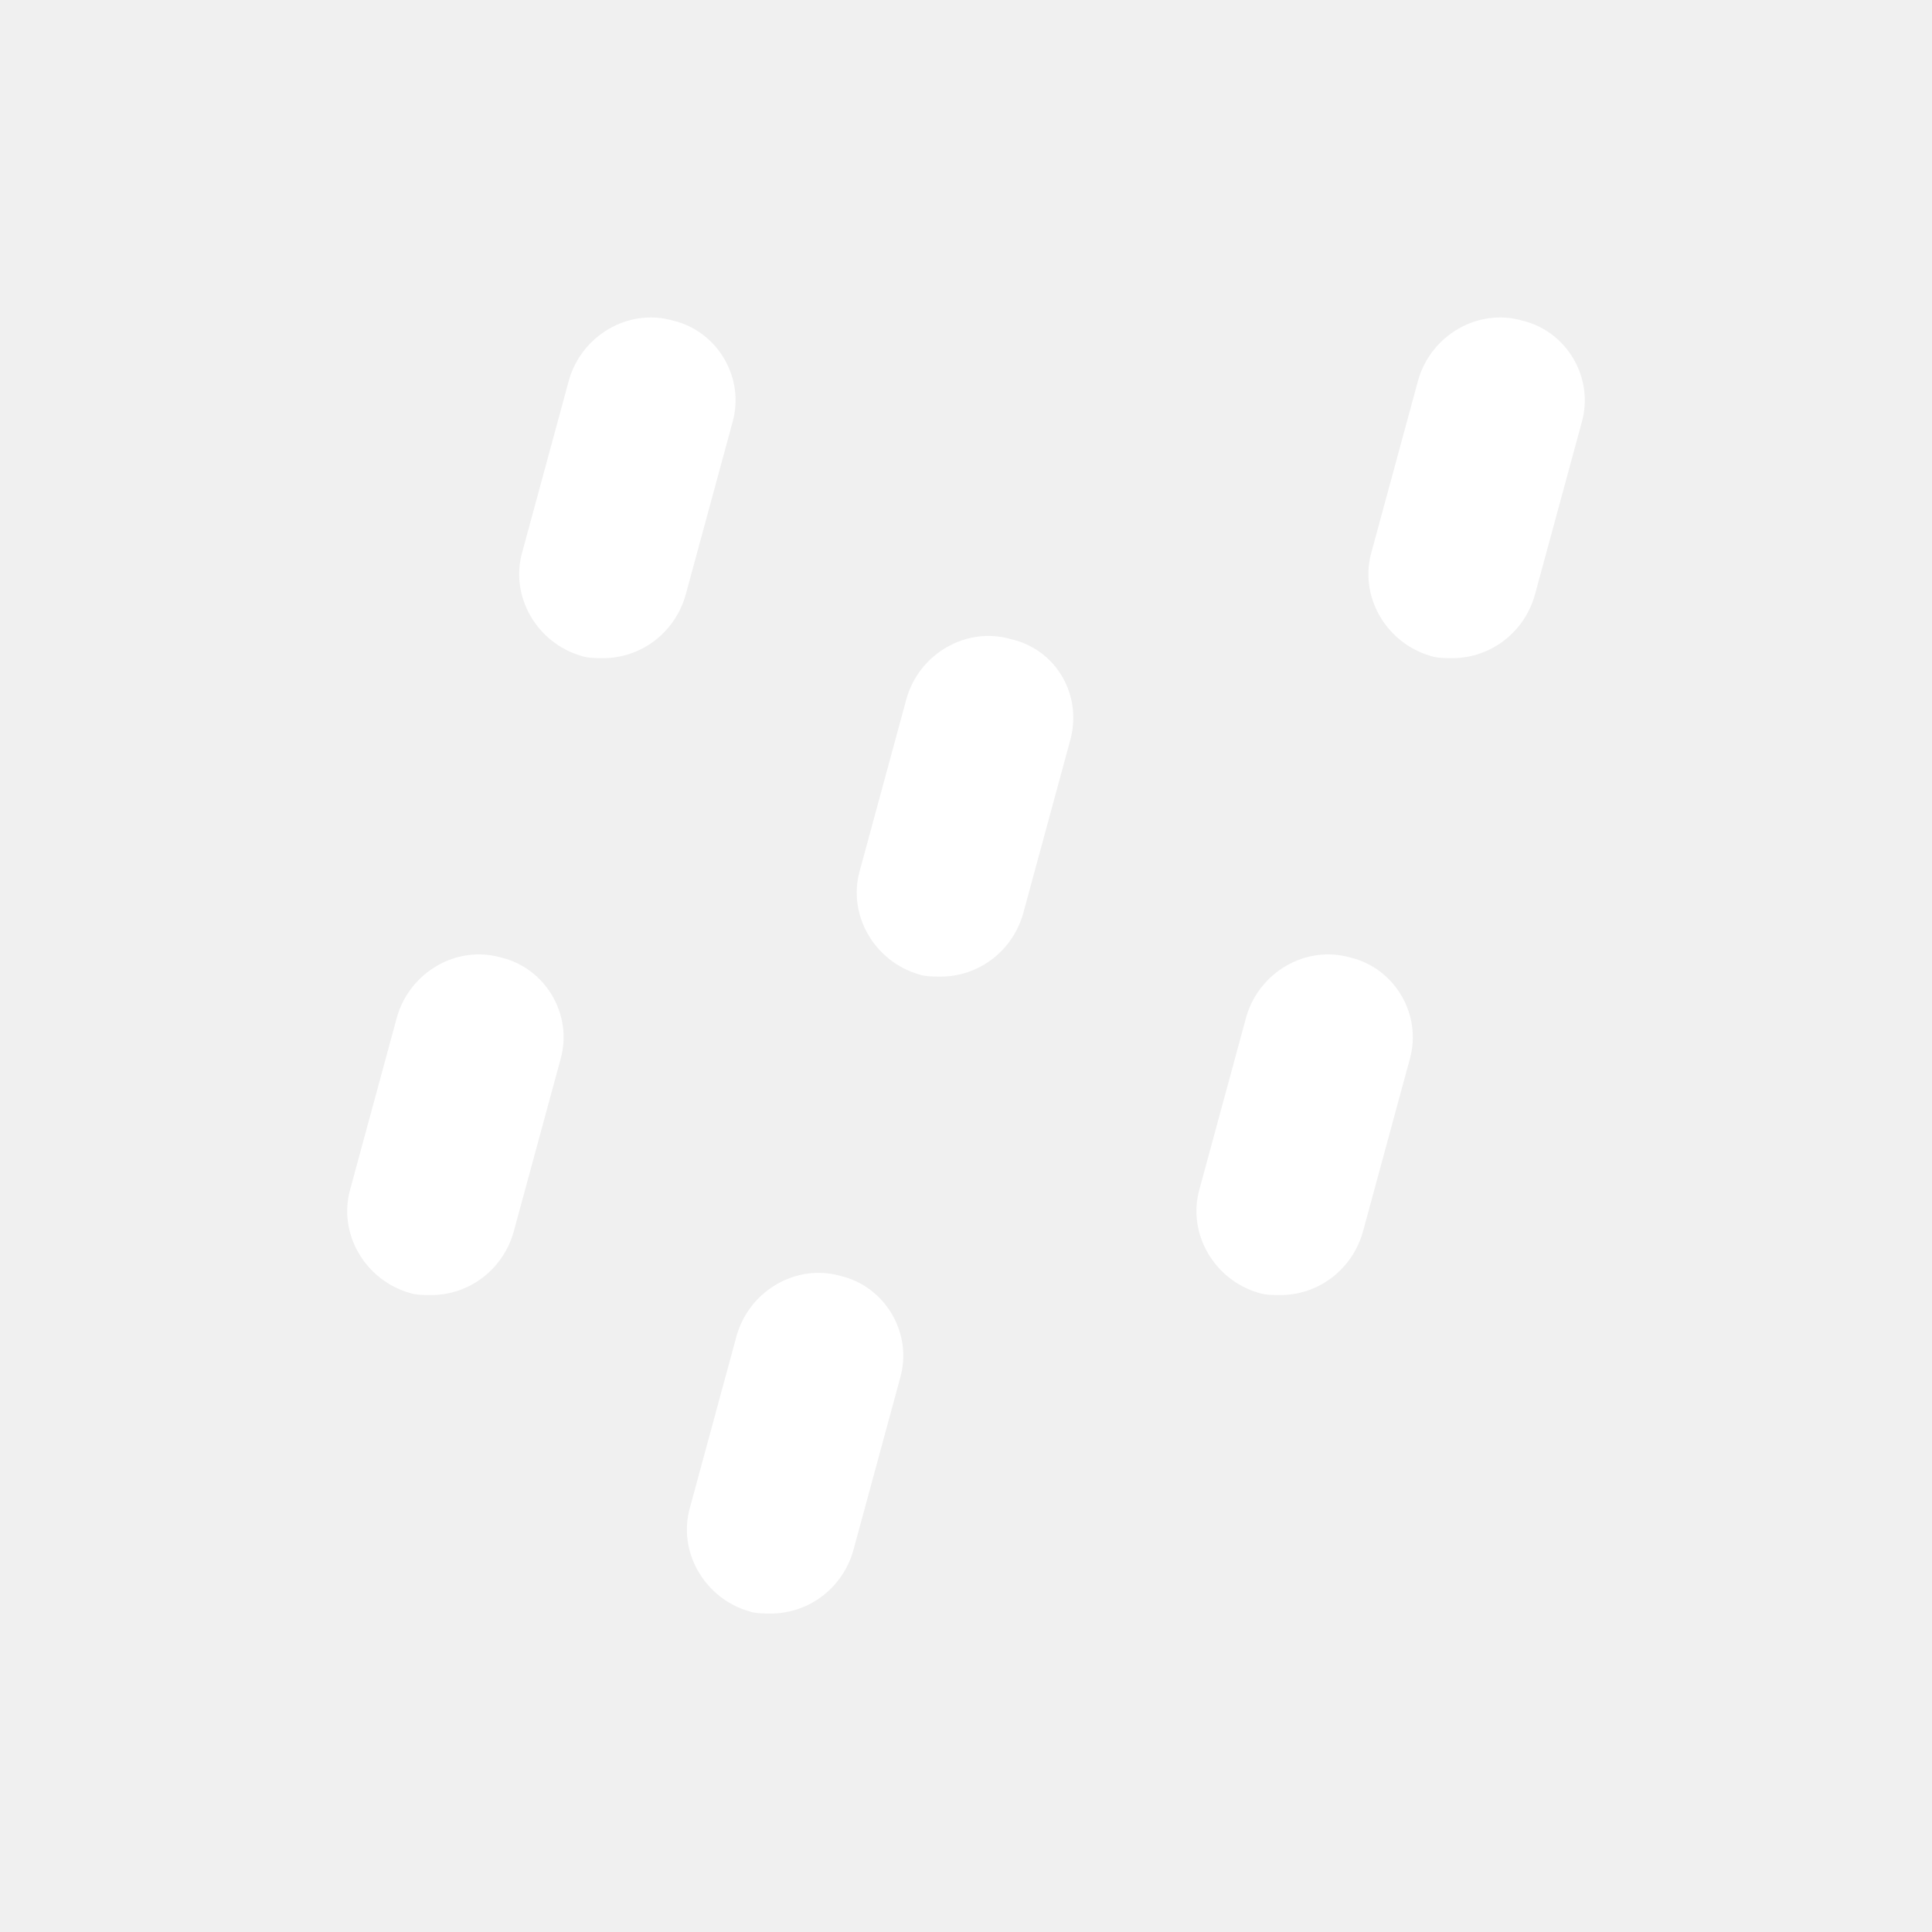
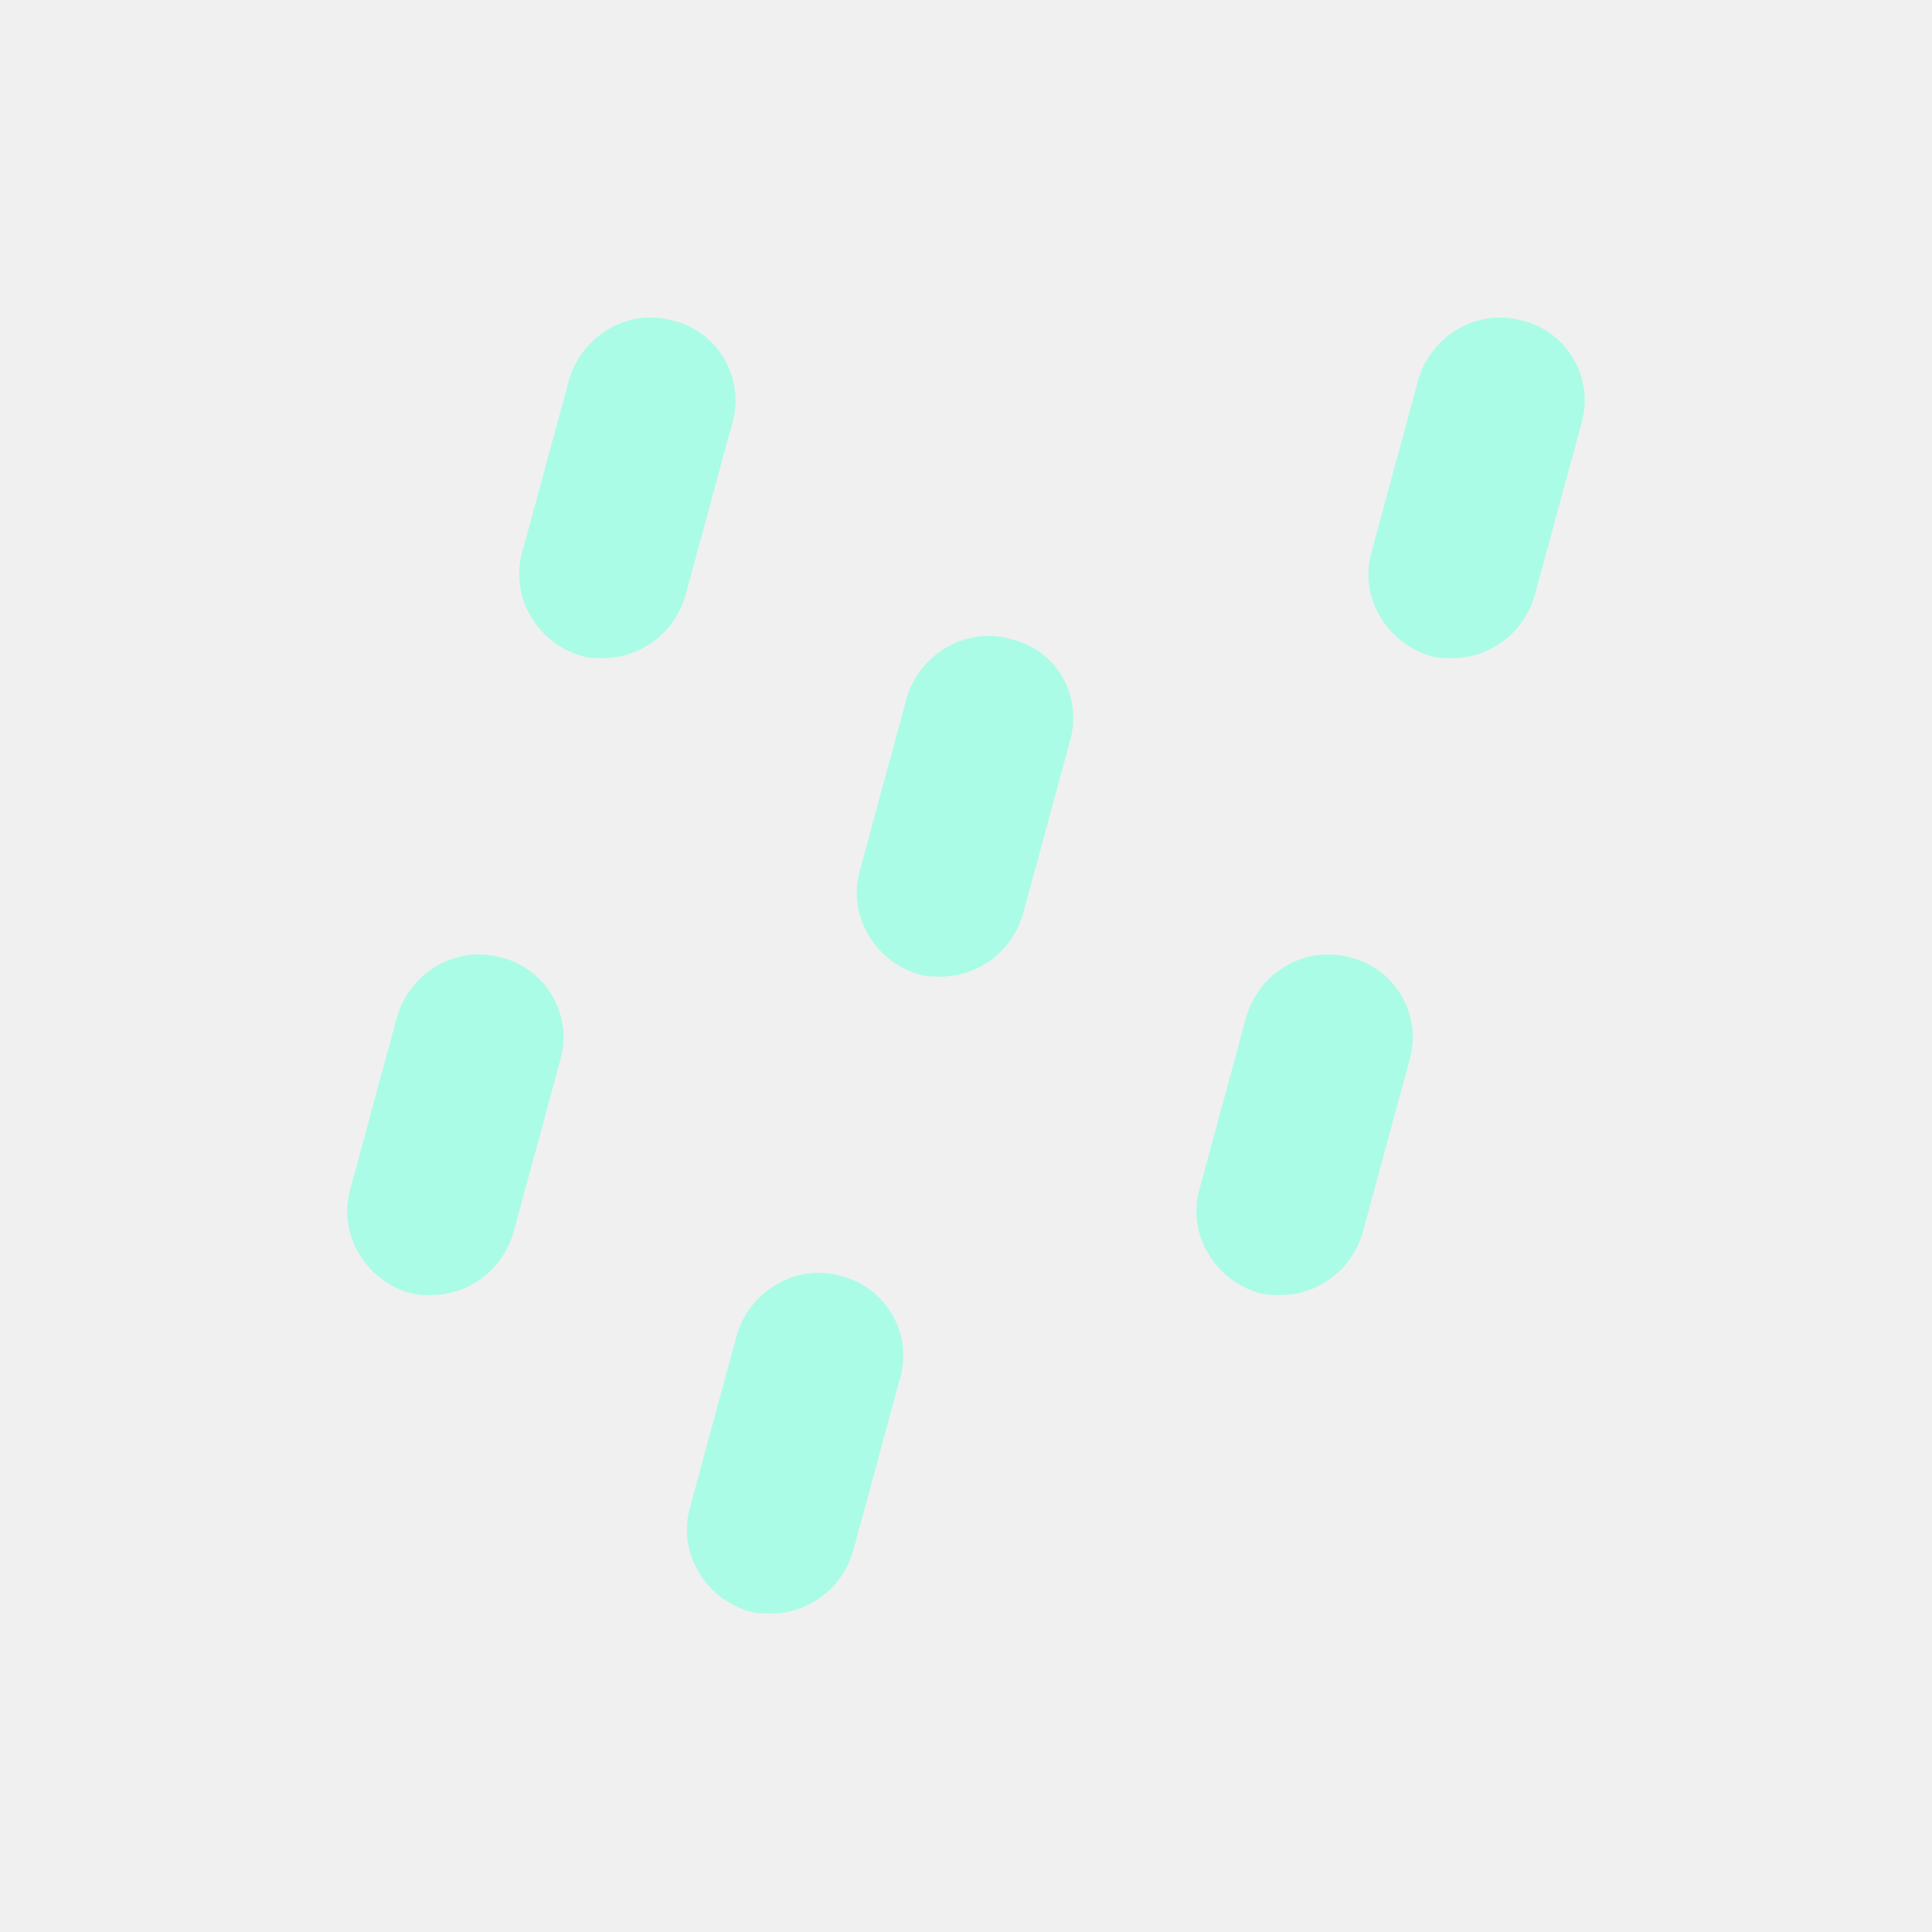
- <svg xmlns="http://www.w3.org/2000/svg" fill="#fff" version="1.1" id="Layer_1" x="0px" y="0px" viewBox="0 0 91 91" enable-background="new 0 0 91 91" xml:space="preserve">
+ <svg xmlns="http://www.w3.org/2000/svg" fill="#abfce6" version="1.1" id="Layer_1" x="0px" y="0px" viewBox="0 0 91 91" enable-background="new 0 0 91 91" xml:space="preserve">
  <g>
    <path d="M31.7,15.1c-2.1-0.6-4.3,0.7-4.9,2.8L24.6,26c-0.6,2.1,0.7,4.3,2.8,4.9c0.3,0.1,0.7,0.1,1,0.1c1.8,0,3.4-1.2,3.9-3l2.2-8.1   C35.1,17.8,33.8,15.6,31.7,15.1z" />
    <path d="M71.7,15.1c-2.1-0.6-4.3,0.7-4.9,2.8L64.6,26c-0.6,2.1,0.7,4.3,2.8,4.9c0.3,0.1,0.7,0.1,1,0.1c1.8,0,3.4-1.2,3.9-3l2.2-8.1   C75.1,17.8,73.8,15.6,71.7,15.1z" />
    <path d="M47.6,30.1c-2.1-0.6-4.3,0.7-4.9,2.8L40.5,41c-0.6,2.1,0.7,4.3,2.8,4.9c0.3,0.1,0.7,0.1,1,0.1c1.8,0,3.4-1.2,3.9-3l2.2-8.1   C51,32.8,49.8,30.6,47.6,30.1z" />
    <path d="M23.6,45.1c-2.1-0.6-4.3,0.7-4.9,2.8L16.5,56c-0.6,2.1,0.7,4.3,2.8,4.9c0.3,0.1,0.7,0.1,1,0.1c1.8,0,3.4-1.2,3.9-3l2.2-8.1   C27,47.8,25.7,45.6,23.6,45.1z" />
    <path d="M63.6,45.1c-2.1-0.6-4.3,0.7-4.9,2.8L56.5,56c-0.6,2.1,0.7,4.3,2.8,4.9c0.3,0.1,0.7,0.1,1,0.1c1.8,0,3.4-1.2,3.9-3l2.2-8.1   C67,47.8,65.7,45.6,63.6,45.1z" />
    <path d="M39.6,60.1c-2.1-0.6-4.3,0.7-4.9,2.8L32.5,71c-0.6,2.1,0.7,4.3,2.8,4.9c0.3,0.1,0.7,0.1,1,0.1c1.8,0,3.4-1.2,3.9-3l2.2-8.1   C43,62.8,41.7,60.6,39.6,60.1z" />
  </g>
</svg>
